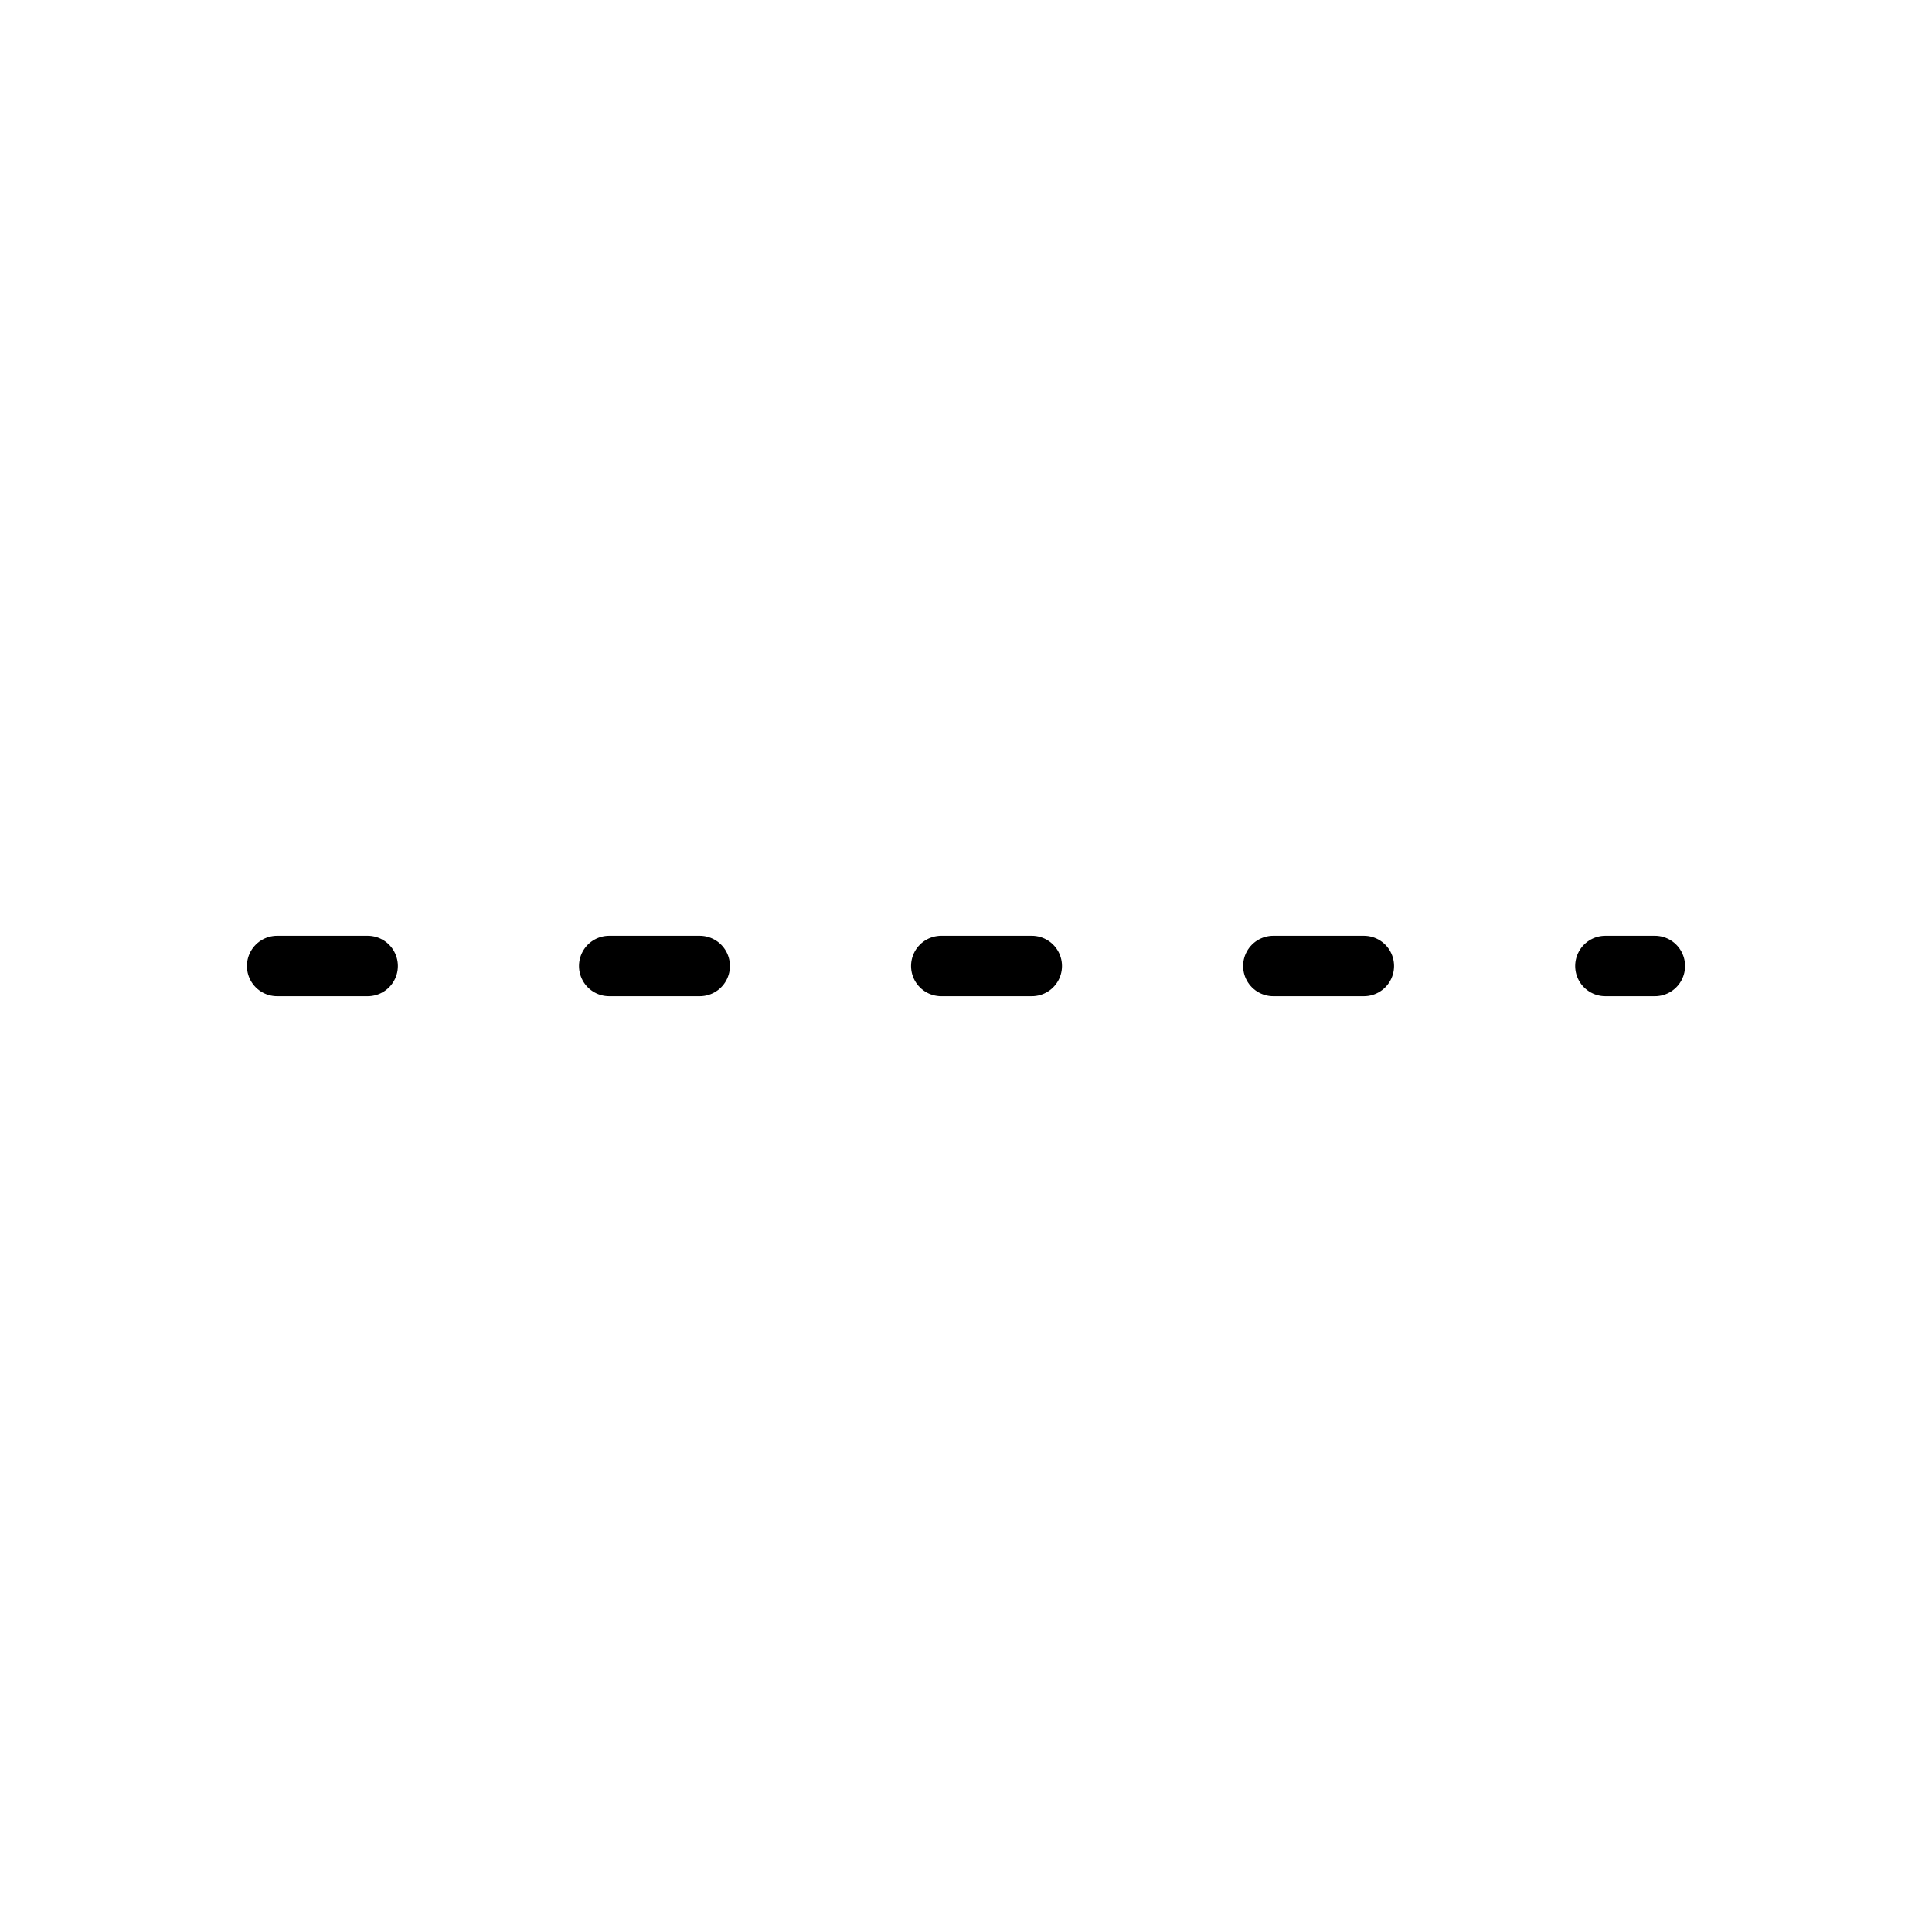
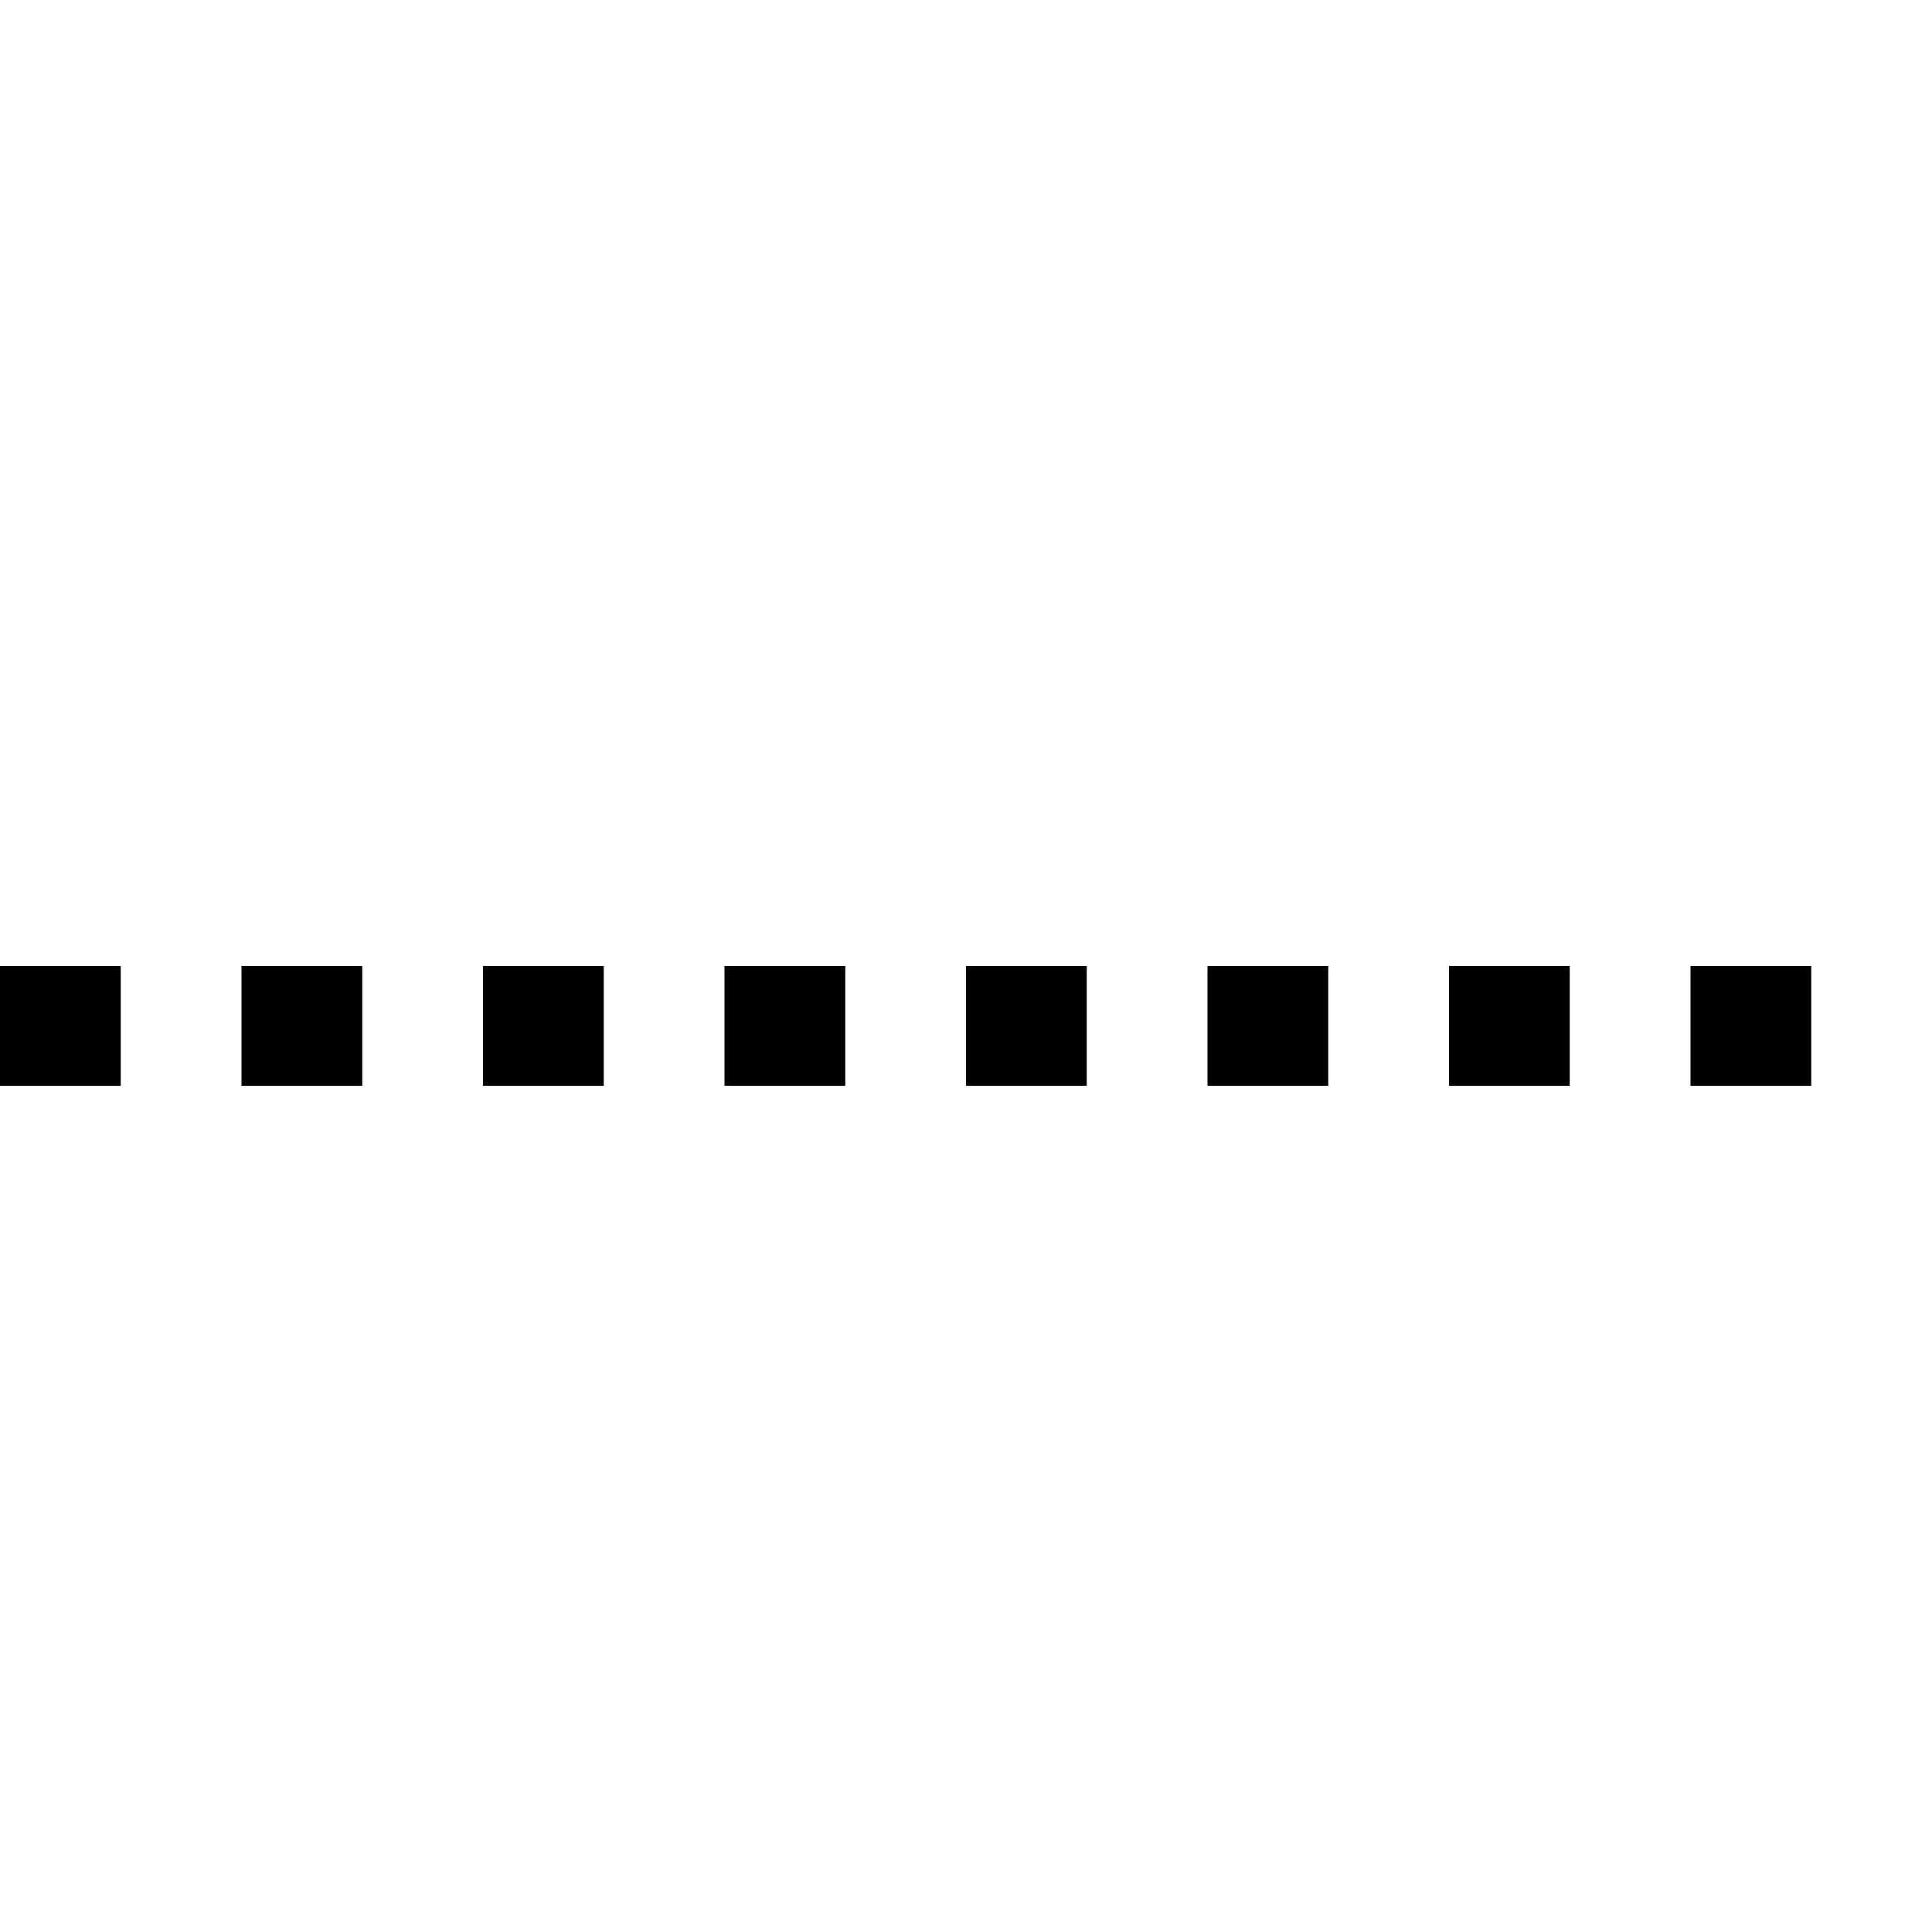
- <svg xmlns="http://www.w3.org/2000/svg" viewBox="0 0 32 32">
-   <line x1="4.59" y1="16" x2="27.41" y2="16" style="fill:none;stroke:#000;stroke-linecap:round;stroke-miterlimit:10;stroke-dasharray:1.5,4" />
+ <svg xmlns="http://www.w3.org/2000/svg" version="1.1" id="Layer_1" x="0px" y="0px" width="16px" height="16px" viewBox="0 0 16 16" enable-background="new 0 0 16 16" xml:space="preserve">
+   <path d="M1,8v0.992H0V8H1z M3,8v0.992H2V8H3z M5,8v0.992H4V8H5z M7,8v0.992H6V8H7z M9,8v0.992H8V8H9z M11,8v0.992h-1V8H11z M13,8  v0.992h-1V8H13z M15,8v0.992h-1V8H15z" />
</svg>
